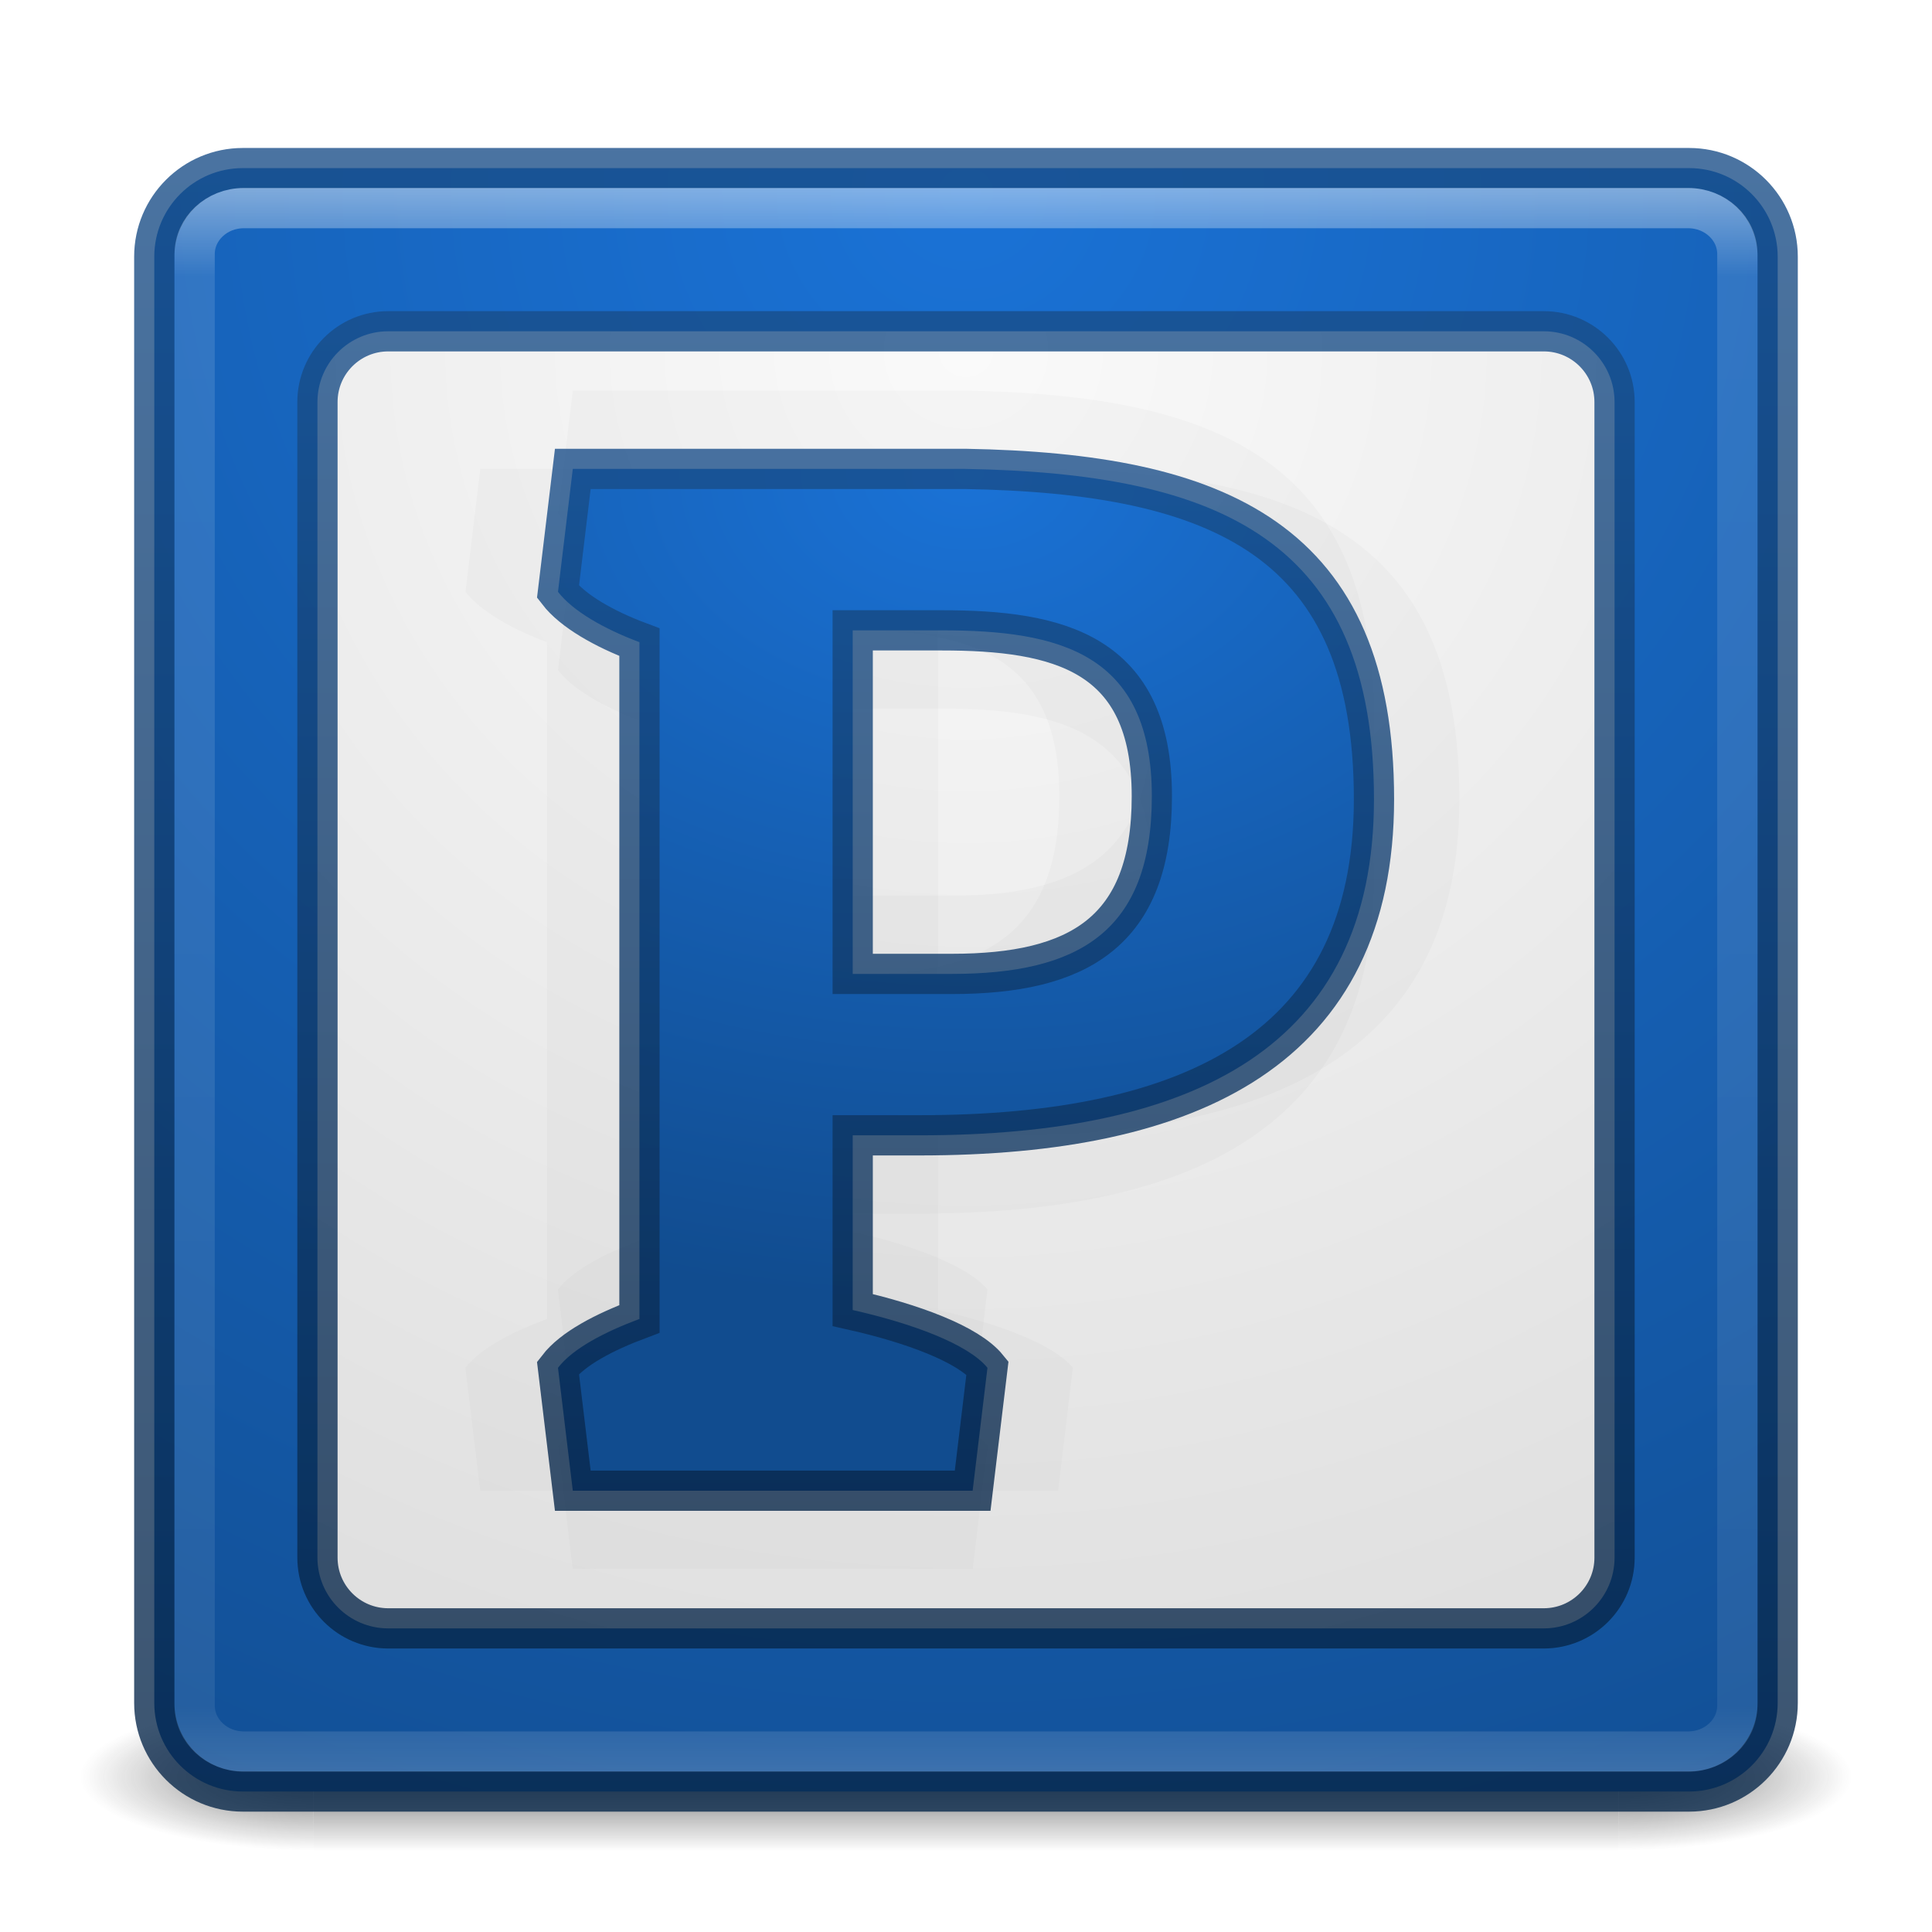
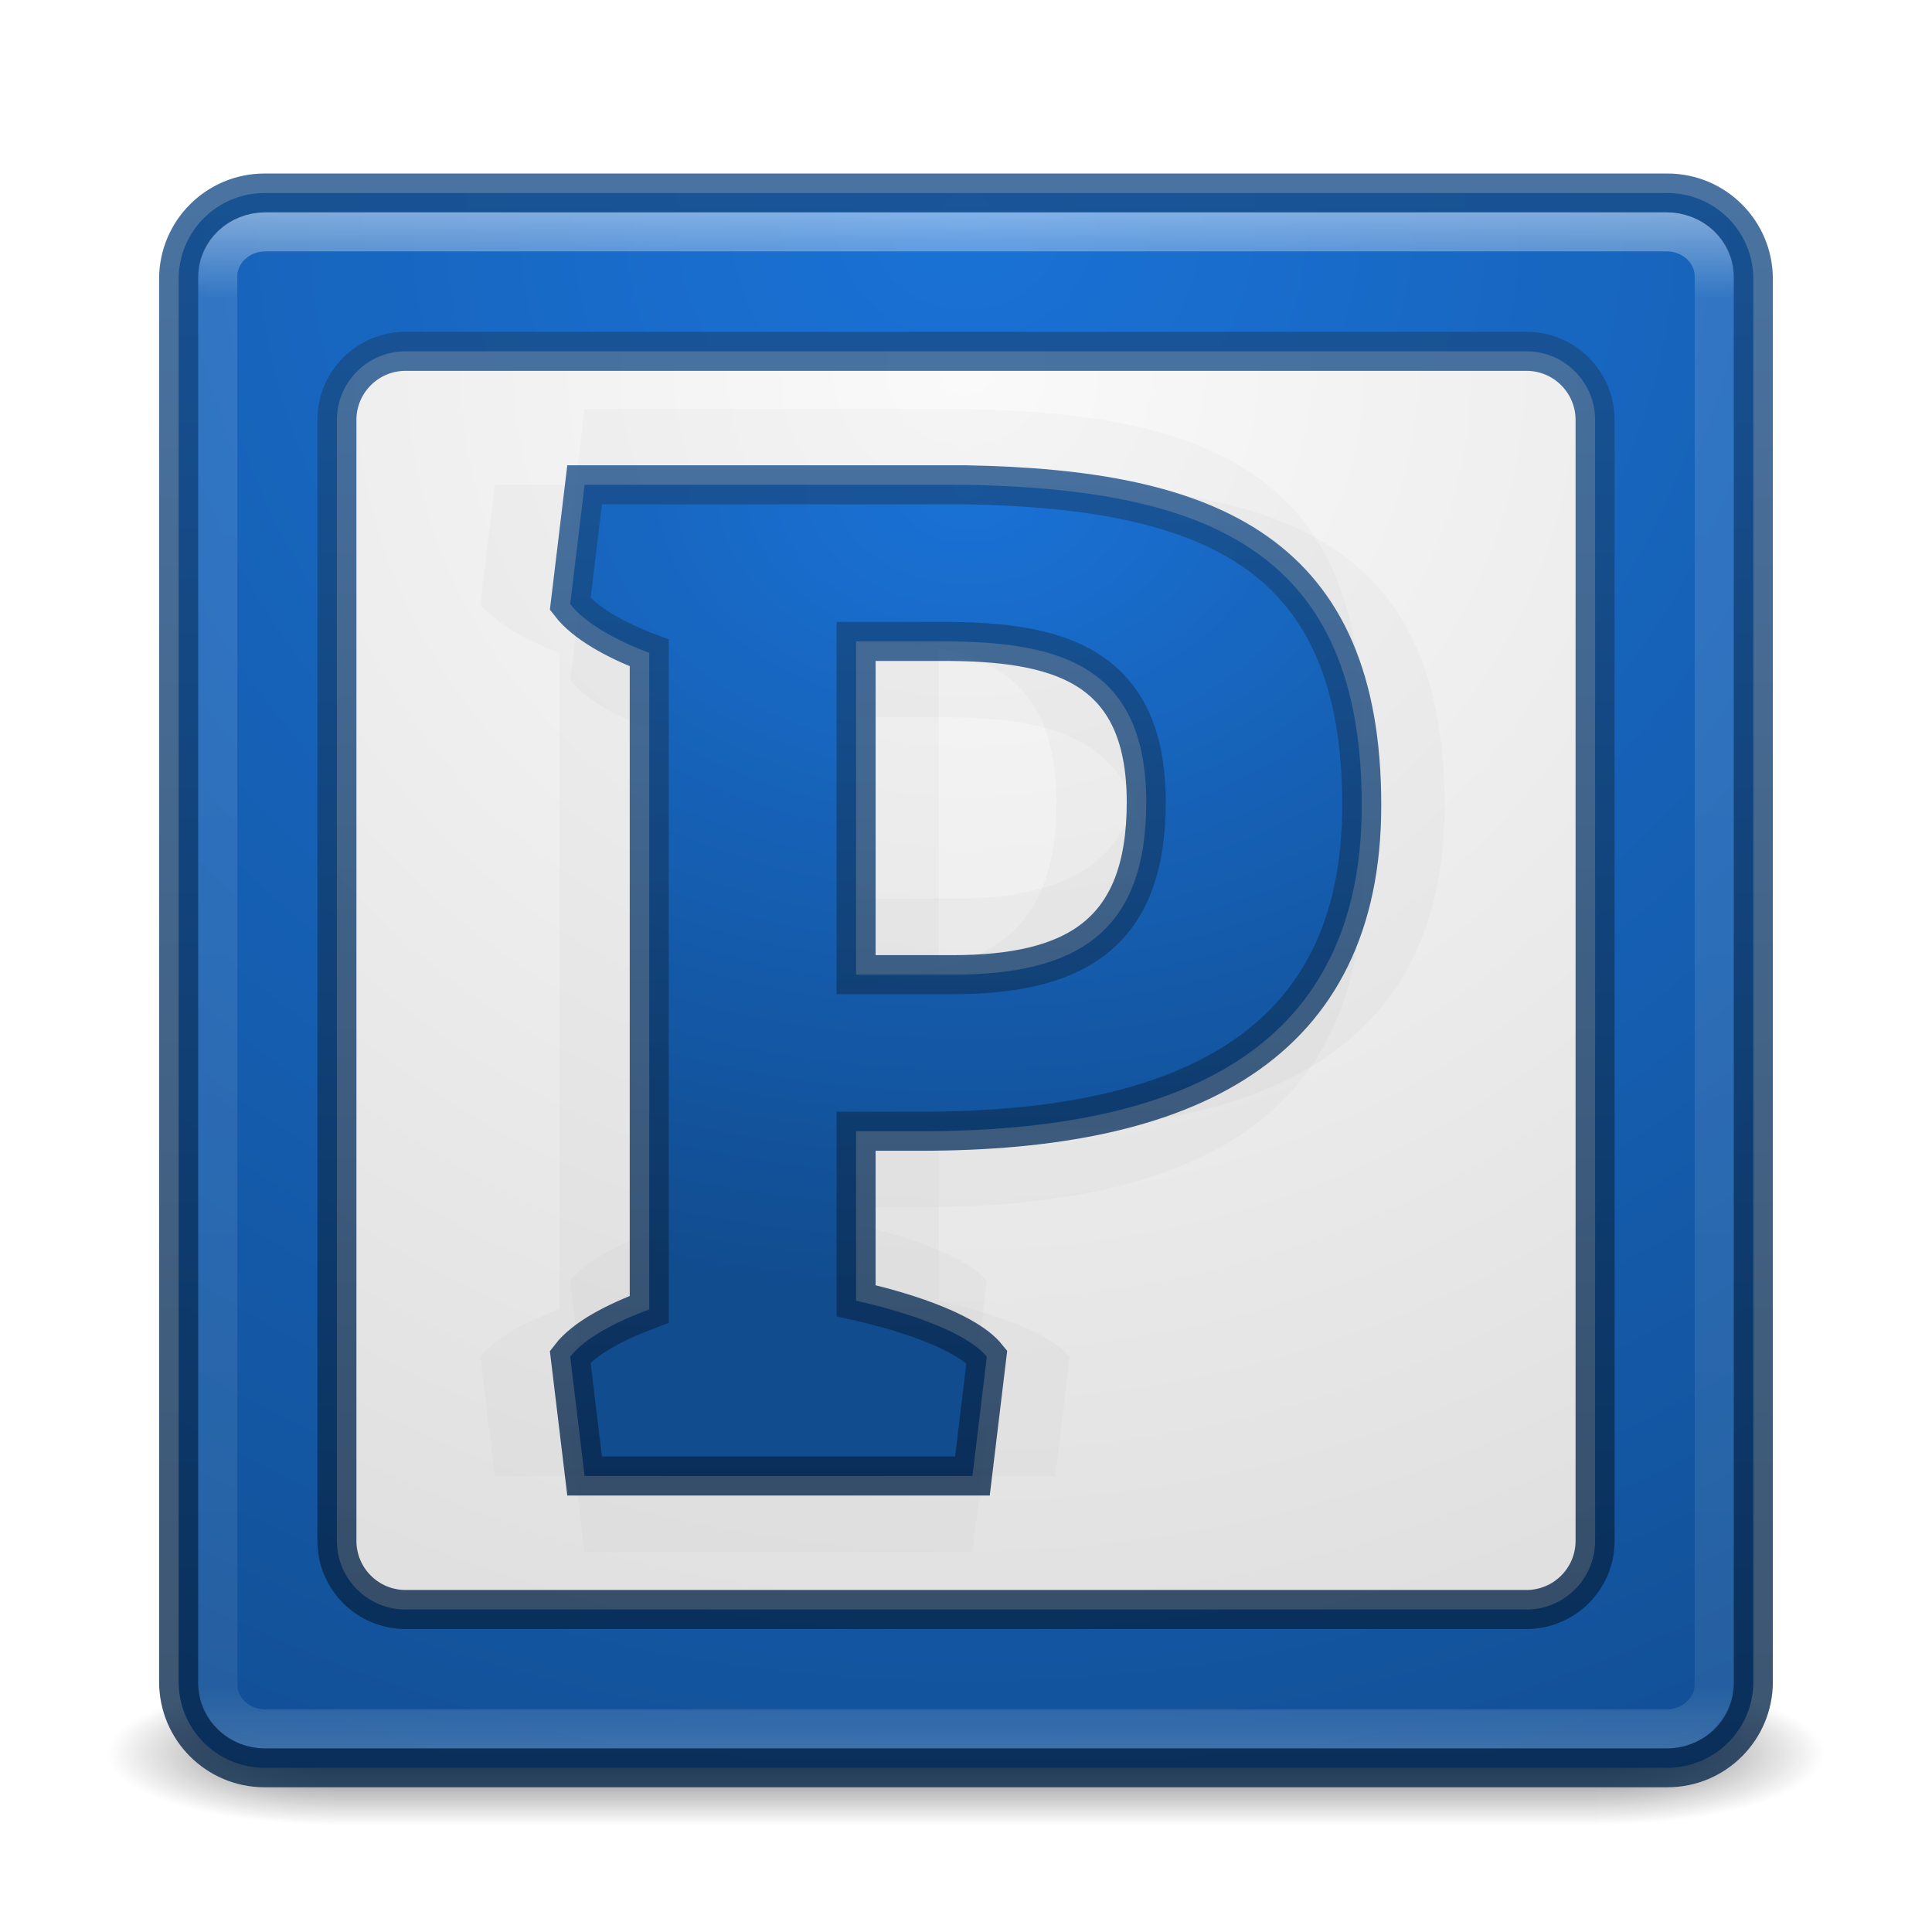
<svg xmlns="http://www.w3.org/2000/svg" xmlns:xlink="http://www.w3.org/1999/xlink" version="1.1" width="48" height="48" id="svg4053">
  <defs id="defs4055">
    <linearGradient id="linearGradient3851">
      <stop offset="0" style="stop-color:#399fdc;stop-opacity:1;" id="stop3853" />
      <stop offset="1" style="stop-color:#0f5a9d;stop-opacity:1;" id="stop3855" />
    </linearGradient>
    <linearGradient id="linearGradient3845">
      <stop offset="0" style="stop-color:#fafafa;stop-opacity:1;" id="stop3847" />
      <stop offset="1" style="stop-color:#dcdcdc;stop-opacity:1;" id="stop3849" />
    </linearGradient>
    <linearGradient x1="25.288" y1="10.841" x2="25.288" y2="44.585" id="linearGradient3047-2" xlink:href="#linearGradient3940-2-8-4" gradientUnits="userSpaceOnUse" gradientTransform="matrix(1.310992,0,0,1.359547,1.580079,-1.352131)" />
    <linearGradient id="linearGradient3940-2-8-4">
      <stop id="stop3942-1-0-9" style="stop-color:#f7f7f7;stop-opacity:1" offset="0" />
      <stop id="stop3944-7-3-0" style="stop-color:#fef2cc;stop-opacity:1" offset="1" />
    </linearGradient>
    <linearGradient x1="27.096" y1="10.881" x2="27.096" y2="39.151" id="linearGradient3050-8" xlink:href="#linearGradient3895-9-0-3-5-2" gradientUnits="userSpaceOnUse" gradientTransform="matrix(1.410256,0,0,1.410256,0.3911341,-3.25641)" />
    <linearGradient id="linearGradient3895-9-0-3-5-2">
      <stop id="stop3897-0-5-7-89-6" style="stop-color:#dc5639;stop-opacity:1" offset="0" />
      <stop id="stop3899-8-7-06-3-8" style="stop-color:#9d0f0f;stop-opacity:1" offset="1" />
    </linearGradient>
    <radialGradient cx="7.496" cy="8.45" r="20" fx="7.496" fy="8.45" id="radialGradient3059" xlink:href="#linearGradient4067-0-2-0-7" gradientUnits="userSpaceOnUse" gradientTransform="matrix(8.4397352e-7,0.9574701,-2.305177,1.8919631e-6,51.47834,-66.3403)" />
    <linearGradient id="linearGradient4067-0-2-0-7">
      <stop id="stop4069-2-9-3-6" style="stop-color:#ffe452;stop-opacity:1" offset="0" />
      <stop id="stop4071-8-9-5-0" style="stop-color:#ffeb41;stop-opacity:0" offset="1" />
    </linearGradient>
    <linearGradient x1="16.626" y1="15.298" x2="20.055" y2="24.628" id="linearGradient3062" xlink:href="#linearGradient8265-821-176-38-919-66-249-7-7-0-4" gradientUnits="userSpaceOnUse" gradientTransform="matrix(1.172342,0,0,1.843414,3.808988,-5.529971)" />
    <linearGradient id="linearGradient8265-821-176-38-919-66-249-7-7-0-4">
      <stop id="stop2687-1-9-7-8" style="stop-color:#ff9116;stop-opacity:1" offset="0" />
      <stop id="stop2689-5-4-3-5" style="stop-color:#ffdf80;stop-opacity:0.375" offset="1" />
    </linearGradient>
    <linearGradient x1="24" y1="5" x2="24" y2="43" id="linearGradient3065" xlink:href="#linearGradient3924-2" gradientUnits="userSpaceOnUse" gradientTransform="matrix(1.432432,0,0,1.436283,-2.378375,-2.470783)" />
    <linearGradient id="linearGradient3924-2">
      <stop id="stop3926-9" style="stop-color:#ffffff;stop-opacity:1" offset="0" />
      <stop id="stop3928-9" style="stop-color:#ffffff;stop-opacity:0.235" offset="0.063" />
      <stop id="stop3930-3" style="stop-color:#ffffff;stop-opacity:0.157" offset="0.951" />
      <stop id="stop3932-8" style="stop-color:#ffffff;stop-opacity:0.392" offset="1" />
    </linearGradient>
    <radialGradient cx="7.496" cy="8.45" r="20" fx="7.496" fy="8.45" id="radialGradient3068" xlink:href="#linearGradient4644-104-3-3-6-2-3-4" gradientUnits="userSpaceOnUse" gradientTransform="matrix(2.739912e-8,3.295755,-3.486516,-6.0720387e-8,61.4604,-19.3824)" />
    <linearGradient id="linearGradient4644-104-3-3-6-2-3-4">
      <stop id="stop5237-6-5-1-7-5-2" style="stop-color:#1a72d6;stop-opacity:1;" offset="0" />
      <stop id="stop5239-4-6-4-8-4-8" style="stop-color:#114c8f;stop-opacity:1;" offset="1" />
    </linearGradient>
    <linearGradient x1="13.991" y1="3.963" x2="13.991" y2="43.294" id="linearGradient3070" xlink:href="#linearGradient3895-9-0-3-7-3" gradientUnits="userSpaceOnUse" gradientTransform="matrix(1.410256,0,0,1.410256,-1.846167,-1.84615)" />
    <linearGradient id="linearGradient3895-9-0-3-7-3">
      <stop id="stop3897-0-5-7-8-3" style="stop-color:#184d88;stop-opacity:0.784;" offset="0" />
      <stop id="stop3899-8-7-06-9-2" style="stop-color:#072649;stop-opacity:0.784;" offset="1" />
    </linearGradient>
    <radialGradient cx="4.993" cy="43.5" r="2.5" fx="4.993" fy="43.5" id="radialGradient4067" xlink:href="#linearGradient3688-166-749-4" gradientUnits="userSpaceOnUse" gradientTransform="matrix(2.003784,0,0,1.4,27.98813,-17.4)" />
    <linearGradient id="linearGradient3688-166-749-4">
      <stop id="stop2883-4" style="stop-color:#181818;stop-opacity:1" offset="0" />
      <stop id="stop2885-9" style="stop-color:#181818;stop-opacity:0" offset="1" />
    </linearGradient>
    <radialGradient cx="4.993" cy="43.5" r="2.5" fx="4.993" fy="43.5" id="radialGradient4069" xlink:href="#linearGradient3688-464-309-9" gradientUnits="userSpaceOnUse" gradientTransform="matrix(2.003784,0,0,1.4,-20.01187,-104.4)" />
    <linearGradient id="linearGradient3688-464-309-9">
      <stop id="stop2889-7" style="stop-color:#181818;stop-opacity:1" offset="0" />
      <stop id="stop2891-6" style="stop-color:#181818;stop-opacity:0" offset="1" />
    </linearGradient>
    <linearGradient id="linearGradient3702-501-757-8">
      <stop id="stop2895-8" style="stop-color:#181818;stop-opacity:0" offset="0" />
      <stop id="stop2897-7" style="stop-color:#181818;stop-opacity:1" offset="0.5" />
      <stop id="stop2899-4" style="stop-color:#181818;stop-opacity:0" offset="1" />
    </linearGradient>
    <linearGradient x1="25.058" y1="47.028" x2="25.058" y2="39.999" id="linearGradient4047" xlink:href="#linearGradient3702-501-757-8" gradientUnits="userSpaceOnUse" />
    <linearGradient x1="27.096" y1="10.881" x2="27.096" y2="39.151" id="linearGradient4049" xlink:href="#linearGradient3895-9-0-3-5-2" gradientUnits="userSpaceOnUse" gradientTransform="matrix(1.410256,0,0,1.410256,0.3911341,-3.25641)" />
    <linearGradient x1="27.096" y1="10.881" x2="27.096" y2="39.151" id="linearGradient4051" xlink:href="#linearGradient3895-9-0-3-5-2" gradientUnits="userSpaceOnUse" gradientTransform="matrix(1.410256,0,0,1.410256,0.3911341,-3.25641)" />
    <linearGradient xlink:href="#linearGradient3924-2" id="linearGradient3061" gradientUnits="userSpaceOnUse" gradientTransform="matrix(1.432432,0,0,1.436283,-2.378375,-2.470783)" x1="24" y1="5" x2="24" y2="43" />
    <radialGradient xlink:href="#linearGradient4644-104-3-3-6-2-3-4" id="radialGradient3064" gradientUnits="userSpaceOnUse" gradientTransform="matrix(2.739912e-8,3.295755,-3.486516,-6.0720387e-8,61.4604,-19.3824)" cx="7.496" cy="8.45" fx="7.496" fy="8.45" r="20" />
    <linearGradient xlink:href="#linearGradient3895-9-0-3-7-3" id="linearGradient3066" gradientUnits="userSpaceOnUse" gradientTransform="matrix(1.410256,0,0,1.410256,-1.846167,-1.84615)" x1="13.991" y1="3.963" x2="13.991" y2="43.294" />
    <radialGradient xlink:href="#linearGradient3688-166-749-4" id="radialGradient3920" gradientUnits="userSpaceOnUse" gradientTransform="matrix(2.003784,0,0,1.4,27.98813,-17.4)" cx="4.993" cy="43.5" fx="4.993" fy="43.5" r="2.5" />
    <radialGradient xlink:href="#linearGradient3688-464-309-9" id="radialGradient3922" gradientUnits="userSpaceOnUse" gradientTransform="matrix(2.003784,0,0,1.4,-20.01187,-104.4)" cx="4.993" cy="43.5" fx="4.993" fy="43.5" r="2.5" />
    <linearGradient xlink:href="#linearGradient3702-501-757-8" id="linearGradient3924" gradientUnits="userSpaceOnUse" x1="25.058" y1="47.028" x2="25.058" y2="39.999" />
    <radialGradient xlink:href="#linearGradient4644-104-3-3-6-2-3-4" id="radialGradient3926" gradientUnits="userSpaceOnUse" gradientTransform="matrix(2.739912e-8,3.295755,-3.486516,-6.0720387e-8,61.4604,-19.3824)" cx="7.496" cy="8.45" fx="7.496" fy="8.45" r="20" />
    <linearGradient xlink:href="#linearGradient3895-9-0-3-7-3" id="linearGradient3928" gradientUnits="userSpaceOnUse" gradientTransform="matrix(1.410256,0,0,1.410256,-1.846167,-1.84615)" x1="13.991" y1="3.963" x2="13.991" y2="43.294" />
    <linearGradient xlink:href="#linearGradient3924-2" id="linearGradient3930" gradientUnits="userSpaceOnUse" gradientTransform="matrix(1.432432,0,0,1.436283,-2.378375,-2.470783)" x1="24" y1="5" x2="24" y2="43" />
    <linearGradient xlink:href="#linearGradient3924-2" id="linearGradient3939" gradientUnits="userSpaceOnUse" gradientTransform="matrix(1.050448,0,0,1.053273,-1.210802,-1.411823)" x1="24" y1="5" x2="24" y2="43" />
    <radialGradient xlink:href="#linearGradient4644-104-3-3-6-2-3-4" id="radialGradient3942" gradientUnits="userSpaceOnUse" gradientTransform="matrix(2.0092652e-8,2.416883,-2.556774,-4.4528204e-8,45.60421,-13.81365)" cx="7.496" cy="8.45" fx="7.496" fy="8.45" r="20" />
    <linearGradient xlink:href="#linearGradient3895-9-0-3-7-3" id="linearGradient3944" gradientUnits="userSpaceOnUse" gradientTransform="matrix(1.034186,0,0,1.034186,-0.8205176,-0.9537599)" x1="13.991" y1="3.963" x2="13.991" y2="43.294" />
    <linearGradient xlink:href="#linearGradient3924-2" id="linearGradient3058" gradientUnits="userSpaceOnUse" gradientTransform="matrix(1.050448,0,0,1.053273,-1.210802,-1.411823)" x1="24" y1="5" x2="24" y2="43" />
    <radialGradient xlink:href="#linearGradient4644-104-3-3-6-2-3-4" id="radialGradient3061" gradientUnits="userSpaceOnUse" gradientTransform="matrix(2.0092652e-8,2.416883,-2.556774,-4.4528204e-8,45.60421,-13.81365)" cx="7.496" cy="8.45" fx="7.496" fy="8.45" r="20" />
    <linearGradient xlink:href="#linearGradient3895-9-0-3-7-3" id="linearGradient3063" gradientUnits="userSpaceOnUse" gradientTransform="matrix(1.034186,0,0,1.034186,-0.8205176,-0.9537599)" x1="13.991" y1="3.963" x2="13.991" y2="43.294" />
    <radialGradient xlink:href="#linearGradient3845" id="radialGradient3073" gradientUnits="userSpaceOnUse" gradientTransform="matrix(1.6053777e-8,1.931059,-2.04283,-3.5577476e-8,41.26149,-6.239428)" cx="7.496" cy="8.45" fx="7.496" fy="8.45" r="20" />
    <linearGradient xlink:href="#linearGradient3851" id="linearGradient3075" gradientUnits="userSpaceOnUse" gradientTransform="matrix(0.8263018,0,0,0.8263018,4.16871,4.035465)" x1="13.991" y1="3.963" x2="13.991" y2="43.294" />
    <radialGradient xlink:href="#linearGradient3845" id="radialGradient3062" gradientUnits="userSpaceOnUse" gradientTransform="matrix(1.6053777e-8,1.931059,-2.04283,-3.5577476e-8,41.26149,-6.589467)" cx="7.496" cy="8.45" fx="7.496" fy="8.45" r="20" />
    <linearGradient xlink:href="#linearGradient3851" id="linearGradient3064" gradientUnits="userSpaceOnUse" gradientTransform="matrix(0.8263018,0,0,0.8263018,4.16871,3.685427)" x1="13.991" y1="3.963" x2="13.991" y2="43.294" />
    <linearGradient xlink:href="#linearGradient3924-2" id="linearGradient3067" gradientUnits="userSpaceOnUse" gradientTransform="matrix(1.050448,0,0,1.053273,-1.199083,-1.761861)" x1="24" y1="5" x2="24" y2="43" />
    <radialGradient xlink:href="#linearGradient4644-104-3-3-6-2-3-4" id="radialGradient3070" gradientUnits="userSpaceOnUse" gradientTransform="matrix(2.0092652e-8,2.416883,-2.556774,-4.4528204e-8,45.60422,-14.16369)" cx="7.496" cy="8.45" fx="7.496" fy="8.45" r="20" />
    <linearGradient xlink:href="#linearGradient3895-9-0-3-7-3" id="linearGradient3072" gradientUnits="userSpaceOnUse" gradientTransform="matrix(1.034186,0,0,1.034186,-0.8205166,-1.303798)" x1="13.991" y1="3.963" x2="13.991" y2="43.294" />
    <radialGradient cx="4.993" cy="43.5" r="2.5" fx="4.993" fy="43.5" id="radialGradient3013" xlink:href="#linearGradient3688-166-749" gradientUnits="userSpaceOnUse" gradientTransform="matrix(2.003784,0,0,1.4,27.98813,-17.4)" />
    <linearGradient id="linearGradient3688-166-749">
      <stop id="stop2883" style="stop-color:#181818;stop-opacity:1" offset="0" />
      <stop id="stop2885" style="stop-color:#181818;stop-opacity:0" offset="1" />
    </linearGradient>
    <radialGradient cx="4.993" cy="43.5" r="2.5" fx="4.993" fy="43.5" id="radialGradient3015" xlink:href="#linearGradient3688-464-309" gradientUnits="userSpaceOnUse" gradientTransform="matrix(2.003784,0,0,1.4,-20.01187,-104.4)" />
    <linearGradient id="linearGradient3688-464-309">
      <stop id="stop2889" style="stop-color:#181818;stop-opacity:1" offset="0" />
      <stop id="stop2891" style="stop-color:#181818;stop-opacity:0" offset="1" />
    </linearGradient>
    <linearGradient x1="25.058" y1="47.028" x2="25.058" y2="39.999" id="linearGradient6647" xlink:href="#linearGradient3702-501-757" gradientUnits="userSpaceOnUse" />
    <linearGradient id="linearGradient3702-501-757">
      <stop id="stop2895" style="stop-color:#181818;stop-opacity:0" offset="0" />
      <stop id="stop2897" style="stop-color:#181818;stop-opacity:1" offset="0.5" />
      <stop id="stop2899" style="stop-color:#181818;stop-opacity:0" offset="1" />
    </linearGradient>
    <radialGradient cx="6.73" cy="9.957" r="12.672" fx="6.2" fy="9.957" id="radialGradient5521-1" xlink:href="#linearGradient2867-449-88-871-390-598-476-591-434-148-57-177-8-3-3-6-4-8-8-8" gradientUnits="userSpaceOnUse" gradientTransform="matrix(0,9.497552,-11.65996,0,140.9306,-79.16098)" />
    <linearGradient id="linearGradient2867-449-88-871-390-598-476-591-434-148-57-177-8-3-3-6-4-8-8-8">
      <stop id="stop3750-1-0-7-6-6-1-3-9" style="stop-color:#ffcd7d;stop-opacity:1" offset="0" />
      <stop id="stop3752-3-7-4-0-32-8-923-0" style="stop-color:#fc8f36;stop-opacity:1" offset="0.262" />
      <stop id="stop3754-1-8-5-2-7-6-7-1" style="stop-color:#e23a0e;stop-opacity:1" offset="0.705" />
      <stop id="stop3756-1-6-2-6-6-1-96-6" style="stop-color:#ac441f;stop-opacity:1" offset="1" />
    </linearGradient>
    <linearGradient x1="24" y1="5" x2="24" y2="43" id="linearGradient3058-1" xlink:href="#linearGradient3924-1" gradientUnits="userSpaceOnUse" gradientTransform="translate(4e-6,1.000006)" />
    <linearGradient id="linearGradient3924-1">
      <stop id="stop3926-3" style="stop-color:#ffffff;stop-opacity:1" offset="0" />
      <stop id="stop3928-91" style="stop-color:#ffffff;stop-opacity:0.235" offset="0.063" />
      <stop id="stop3930-6" style="stop-color:#ffffff;stop-opacity:0.157" offset="0.951" />
      <stop id="stop3932-6" style="stop-color:#ffffff;stop-opacity:0.392" offset="1" />
    </linearGradient>
    <linearGradient x1="167.983" y1="8.508" x2="167.983" y2="54.78" id="linearGradient5414" xlink:href="#linearGradient5803" gradientUnits="userSpaceOnUse" gradientTransform="matrix(0.710907,0,0,0.710907,-91.33499,2.139763)" />
    <linearGradient id="linearGradient5803">
      <stop id="stop5805" style="stop-color:#fff5ef;stop-opacity:1" offset="0" />
      <stop id="stop5807" style="stop-color:#fef8dd;stop-opacity:1" offset="1" />
    </linearGradient>
    <linearGradient y2="54.78" x2="167.983" y1="8.508" x1="167.983" gradientTransform="matrix(0.710907,0,0,0.710907,-91.33499,2.139763)" gradientUnits="userSpaceOnUse" id="linearGradient3074" xlink:href="#linearGradient5803" />
    <radialGradient xlink:href="#linearGradient3845" id="radialGradient3153" gradientUnits="userSpaceOnUse" gradientTransform="matrix(1.6053777e-8,1.931059,-2.04283,-3.5577476e-8,41.26149,-6.589467)" cx="7.496" cy="8.45" fx="7.496" fy="8.45" r="20" />
    <linearGradient xlink:href="#linearGradient3851" id="linearGradient3155" gradientUnits="userSpaceOnUse" gradientTransform="matrix(0.8263018,0,0,0.8263018,4.16871,3.685427)" x1="13.991" y1="3.963" x2="13.991" y2="43.294" />
    <linearGradient xlink:href="#linearGradient3924-2" id="linearGradient3158" gradientUnits="userSpaceOnUse" gradientTransform="matrix(1.050448,0,0,1.053273,-1.199083,-1.761861)" x1="24" y1="5" x2="24" y2="43" />
    <radialGradient xlink:href="#linearGradient4644-104-3-3-6-2-3-4" id="radialGradient3161" gradientUnits="userSpaceOnUse" gradientTransform="matrix(2.0092652e-8,2.416883,-2.556774,-4.4528204e-8,45.60422,-14.16369)" cx="7.496" cy="8.45" fx="7.496" fy="8.45" r="20" />
    <linearGradient xlink:href="#linearGradient3895-9-0-3-7-3" id="linearGradient3163" gradientUnits="userSpaceOnUse" gradientTransform="matrix(1.034186,0,0,1.034186,-0.8205166,-1.303798)" x1="13.991" y1="3.963" x2="13.991" y2="43.294" />
    <radialGradient xlink:href="#linearGradient3688-166-749-4" id="radialGradient3947" gradientUnits="userSpaceOnUse" gradientTransform="matrix(2.003784,0,0,1.4,27.98813,-17.4)" cx="4.993" cy="43.5" fx="4.993" fy="43.5" r="2.5" />
    <radialGradient xlink:href="#linearGradient3688-464-309-9" id="radialGradient3949" gradientUnits="userSpaceOnUse" gradientTransform="matrix(2.003784,0,0,1.4,-20.01187,-104.4)" cx="4.993" cy="43.5" fx="4.993" fy="43.5" r="2.5" />
    <linearGradient xlink:href="#linearGradient3702-501-757-8" id="linearGradient3951" gradientUnits="userSpaceOnUse" x1="25.058" y1="47.028" x2="25.058" y2="39.999" />
    <radialGradient xlink:href="#linearGradient4644-104-3-3-6-2-3-4" id="radialGradient3953" gradientUnits="userSpaceOnUse" gradientTransform="matrix(2.0092652e-8,2.416883,-2.556774,-4.4528204e-8,45.60422,-14.16369)" cx="7.496" cy="8.45" fx="7.496" fy="8.45" r="20" />
    <linearGradient xlink:href="#linearGradient3895-9-0-3-7-3" id="linearGradient3955" gradientUnits="userSpaceOnUse" gradientTransform="matrix(1.034186,0,0,1.034186,-0.8205166,-1.303798)" x1="13.991" y1="3.963" x2="13.991" y2="43.294" />
    <linearGradient xlink:href="#linearGradient3924-2" id="linearGradient3957" gradientUnits="userSpaceOnUse" gradientTransform="matrix(1.050448,0,0,1.053273,-1.199083,-1.761861)" x1="24" y1="5" x2="24" y2="43" />
    <radialGradient xlink:href="#linearGradient3845" id="radialGradient3959" gradientUnits="userSpaceOnUse" gradientTransform="matrix(1.6053777e-8,1.931059,-2.04283,-3.5577476e-8,41.26149,-6.589467)" cx="7.496" cy="8.45" fx="7.496" fy="8.45" r="20" />
    <linearGradient xlink:href="#linearGradient3851" id="linearGradient3961" gradientUnits="userSpaceOnUse" gradientTransform="matrix(0.8263018,0,0,0.8263018,4.16871,3.685427)" x1="13.991" y1="3.963" x2="13.991" y2="43.294" />
    <radialGradient xlink:href="#linearGradient3845" id="radialGradient3109" gradientUnits="userSpaceOnUse" gradientTransform="matrix(1.6053777e-8,1.931059,-2.04283,-3.5577476e-8,41.26149,-5.739429)" cx="7.496" cy="8.45" fx="7.496" fy="8.45" r="20" />
    <linearGradient xlink:href="#linearGradient3895-9-0-3-7-3" id="linearGradient3111" gradientUnits="userSpaceOnUse" gradientTransform="matrix(0.8263018,0,0,0.8263018,4.16871,4.535465)" x1="13.991" y1="3.963" x2="13.991" y2="43.294" />
    <linearGradient xlink:href="#linearGradient3924-2" id="linearGradient3114" gradientUnits="userSpaceOnUse" gradientTransform="matrix(1.050448,0,0,1.053273,-1.199083,-0.9118236)" x1="24" y1="5" x2="24" y2="43" />
    <radialGradient xlink:href="#linearGradient4644-104-3-3-6-2-3-4" id="radialGradient3117" gradientUnits="userSpaceOnUse" gradientTransform="matrix(2.0092652e-8,2.416883,-2.556774,-4.4528204e-8,45.60422,-13.31365)" cx="7.496" cy="8.45" fx="7.496" fy="8.45" r="20" />
    <linearGradient xlink:href="#linearGradient3895-9-0-3-7-3" id="linearGradient3119" gradientUnits="userSpaceOnUse" gradientTransform="matrix(1.034186,0,0,1.034186,-0.8205166,-0.45376)" x1="13.991" y1="3.963" x2="13.991" y2="43.294" />
    <radialGradient xlink:href="#linearGradient3895-9-0-3-7-3" id="radialGradient3893" cx="23.54" cy="25.488" fx="23.54" fy="25.488" r="9.194" gradientTransform="matrix(-1.432608,-1.5433189e-8,0,-1.703089,57.24519,56.00402)" gradientUnits="userSpaceOnUse" />
    <radialGradient xlink:href="#linearGradient4644-104-3-3-6-2-3-4" id="radialGradient3901" cx="25.856" cy="15.068" fx="25.856" fy="15.068" r="9.694" gradientTransform="matrix(-1.925122,-5.1489489e-8,7.0600401e-8,-2.639653,75.27874,52.47385)" gradientUnits="userSpaceOnUse" />
    <radialGradient xlink:href="#linearGradient3688-166-749-4" id="radialGradient3929" gradientUnits="userSpaceOnUse" gradientTransform="matrix(2.003784,0,0,1.4,27.98813,-17.4)" cx="4.993" cy="43.5" fx="4.993" fy="43.5" r="2.5" />
    <radialGradient xlink:href="#linearGradient3688-464-309-9" id="radialGradient3931" gradientUnits="userSpaceOnUse" gradientTransform="matrix(2.003784,0,0,1.4,-20.01187,-104.4)" cx="4.993" cy="43.5" fx="4.993" fy="43.5" r="2.5" />
    <linearGradient xlink:href="#linearGradient3702-501-757-8" id="linearGradient3933" gradientUnits="userSpaceOnUse" x1="25.058" y1="47.028" x2="25.058" y2="39.999" />
    <radialGradient xlink:href="#linearGradient4644-104-3-3-6-2-3-4" id="radialGradient3935" gradientUnits="userSpaceOnUse" gradientTransform="matrix(2.0092652e-8,2.416883,-2.556774,-4.4528204e-8,45.60422,-13.31365)" cx="7.496" cy="8.45" fx="7.496" fy="8.45" r="20" />
    <linearGradient xlink:href="#linearGradient3895-9-0-3-7-3" id="linearGradient3937" gradientUnits="userSpaceOnUse" gradientTransform="matrix(1.034186,0,0,1.034186,-0.8205166,-0.45376)" x1="13.991" y1="3.963" x2="13.991" y2="43.294" />
    <linearGradient xlink:href="#linearGradient3924-2" id="linearGradient3940" gradientUnits="userSpaceOnUse" gradientTransform="matrix(1.050448,0,0,1.053273,-1.199083,-0.9118236)" x1="24" y1="5" x2="24" y2="43" />
    <radialGradient xlink:href="#linearGradient3845" id="radialGradient3943" gradientUnits="userSpaceOnUse" gradientTransform="matrix(1.6053777e-8,1.931059,-2.04283,-3.5577476e-8,41.26149,-5.739429)" cx="7.496" cy="8.45" fx="7.496" fy="8.45" r="20" />
    <linearGradient xlink:href="#linearGradient3895-9-0-3-7-3" id="linearGradient3945" gradientUnits="userSpaceOnUse" gradientTransform="matrix(0.8263018,0,0,0.8263018,4.16871,4.535465)" x1="13.991" y1="3.963" x2="13.991" y2="43.294" />
    <radialGradient xlink:href="#linearGradient4644-104-3-3-6-2-3-4" id="radialGradient3948" gradientUnits="userSpaceOnUse" gradientTransform="matrix(-1.925122,-5.1489489e-8,7.0600401e-8,-2.639653,75.27874,52.47385)" cx="25.856" cy="15.068" fx="25.856" fy="15.068" r="9.694" />
    <radialGradient xlink:href="#linearGradient3895-9-0-3-7-3" id="radialGradient3950" gradientUnits="userSpaceOnUse" gradientTransform="matrix(-1.432608,-1.5433189e-8,0,-1.703089,57.24519,56.00402)" cx="23.54" cy="25.488" fx="23.54" fy="25.488" r="9.194" />
    <radialGradient xlink:href="#linearGradient4644-104-3-3-6-2-3-4" id="radialGradient3954" gradientUnits="userSpaceOnUse" gradientTransform="matrix(-1.925122,-5.1489489e-8,7.0600401e-8,-2.639653,75.27874,52.47385)" cx="25.856" cy="15.068" fx="25.856" fy="15.068" r="9.694" />
    <radialGradient xlink:href="#linearGradient3895-9-0-3-7-3" id="radialGradient3956" gradientUnits="userSpaceOnUse" gradientTransform="matrix(-1.432608,-1.5433189e-8,0,-1.703089,57.24519,56.00402)" cx="23.54" cy="25.488" fx="23.54" fy="25.488" r="9.194" />
    <radialGradient xlink:href="#linearGradient3845" id="radialGradient3144" gradientUnits="userSpaceOnUse" gradientTransform="matrix(1.6053777e-8,1.931059,-2.04283,-3.5577476e-8,41.26149,-5.739429)" cx="7.496" cy="8.45" fx="7.496" fy="8.45" r="20" />
    <linearGradient xlink:href="#linearGradient3895-9-0-3-7-3" id="linearGradient3146" gradientUnits="userSpaceOnUse" gradientTransform="matrix(0.8263018,0,0,0.8263018,4.16871,4.535465)" x1="13.991" y1="3.963" x2="13.991" y2="43.294" />
    <linearGradient xlink:href="#linearGradient3924-2" id="linearGradient3149" gradientUnits="userSpaceOnUse" gradientTransform="matrix(1.050448,0,0,1.053273,-1.199083,-0.9118236)" x1="24" y1="5" x2="24" y2="43" />
    <radialGradient xlink:href="#linearGradient4644-104-3-3-6-2-3-4" id="radialGradient3152" gradientUnits="userSpaceOnUse" gradientTransform="matrix(2.0092652e-8,2.416883,-2.556774,-4.4528204e-8,45.60422,-13.31365)" cx="7.496" cy="8.45" fx="7.496" fy="8.45" r="20" />
    <linearGradient xlink:href="#linearGradient3895-9-0-3-7-3" id="linearGradient3154" gradientUnits="userSpaceOnUse" gradientTransform="matrix(1.034186,0,0,1.034186,-0.8205166,-0.45376)" x1="13.991" y1="3.963" x2="13.991" y2="43.294" />
    <radialGradient xlink:href="#linearGradient4644-104-3-3-6-2-3-4" id="radialGradient3160" gradientUnits="userSpaceOnUse" gradientTransform="matrix(-1.925122,-5.1489489e-8,7.0600401e-8,-2.639653,75.27874,52.47385)" cx="25.856" cy="15.068" fx="25.856" fy="15.068" r="9.694" />
    <radialGradient xlink:href="#linearGradient3895-9-0-3-7-3" id="radialGradient3162" gradientUnits="userSpaceOnUse" gradientTransform="matrix(-1.432608,-1.5433189e-8,0,-1.703089,57.24519,56.00402)" cx="23.54" cy="25.488" fx="23.54" fy="25.488" r="9.194" />
    <radialGradient xlink:href="#linearGradient4644-104-3-3-6-2-3-4" id="radialGradient3951" cx="23.97" cy="15.811" fx="23.97" fy="15.811" r="10.136" gradientTransform="matrix(-2.836607,-5.1963371e-8,3.7183259e-8,-2.029782,92.05815,43.88998)" gradientUnits="userSpaceOnUse" />
    <linearGradient xlink:href="#linearGradient3895-9-0-3-7-3" id="linearGradient3959" x1="27.476" y1="11.992" x2="27.476" y2="37.45" gradientUnits="userSpaceOnUse" />
    <radialGradient xlink:href="#linearGradient4644-104-3-3-6-2-3-4" id="radialGradient3145" gradientUnits="userSpaceOnUse" gradientTransform="matrix(-2.836607,-5.1963371e-8,3.7183259e-8,-2.029782,92.05815,43.88998)" cx="23.97" cy="15.811" fx="23.97" fy="15.811" r="10.136" />
    <linearGradient xlink:href="#linearGradient3895-9-0-3-7-3" id="linearGradient3147" gradientUnits="userSpaceOnUse" x1="27.476" y1="11.992" x2="27.476" y2="37.45" />
    <radialGradient xlink:href="#linearGradient3845" id="radialGradient3163" gradientUnits="userSpaceOnUse" gradientTransform="matrix(1.6053777e-8,1.931059,-2.04283,-3.5577476e-8,41.26149,-5.739429)" cx="7.496" cy="8.45" fx="7.496" fy="8.45" r="20" />
    <linearGradient xlink:href="#linearGradient3895-9-0-3-7-3" id="linearGradient3165" gradientUnits="userSpaceOnUse" gradientTransform="matrix(0.8263018,0,0,0.8263018,4.16871,4.535465)" x1="13.991" y1="3.963" x2="13.991" y2="43.294" />
    <linearGradient xlink:href="#linearGradient3924-2" id="linearGradient3168" gradientUnits="userSpaceOnUse" gradientTransform="matrix(1.050448,0,0,1.053273,-1.199083,-0.9118236)" x1="24" y1="5" x2="24" y2="43" />
    <radialGradient xlink:href="#linearGradient4644-104-3-3-6-2-3-4" id="radialGradient3171" gradientUnits="userSpaceOnUse" gradientTransform="matrix(2.0092652e-8,2.416883,-2.556774,-4.4528204e-8,45.60422,-13.31365)" cx="7.496" cy="8.45" fx="7.496" fy="8.45" r="20" />
    <linearGradient xlink:href="#linearGradient3895-9-0-3-7-3" id="linearGradient3173" gradientUnits="userSpaceOnUse" gradientTransform="matrix(1.034186,0,0,1.034186,-0.8205166,-0.45376)" x1="13.991" y1="3.963" x2="13.991" y2="43.294" />
    <radialGradient xlink:href="#linearGradient4644-104-3-3-6-2-3-4" id="radialGradient3179" gradientUnits="userSpaceOnUse" gradientTransform="matrix(-2.836607,-5.1963371e-8,3.7183259e-8,-2.029782,92.05815,43.88998)" cx="23.97" cy="15.811" fx="23.97" fy="15.811" r="10.136" />
    <linearGradient xlink:href="#linearGradient3895-9-0-3-7-3" id="linearGradient3181" gradientUnits="userSpaceOnUse" x1="27.476" y1="11.992" x2="27.476" y2="37.45" />
    <radialGradient xlink:href="#linearGradient4644-104-3-3-6-2-3-4" id="radialGradient3183" gradientUnits="userSpaceOnUse" gradientTransform="matrix(-2.836607,-5.1963371e-8,3.7183259e-8,-2.029782,92.05815,43.88998)" cx="23.97" cy="15.811" fx="23.97" fy="15.811" r="10.136" />
    <linearGradient xlink:href="#linearGradient3895-9-0-3-7-3" id="linearGradient3185" gradientUnits="userSpaceOnUse" x1="27.476" y1="11.992" x2="27.476" y2="37.45" />
  </defs>
-   <g id="g3220" transform="translate(0,-0.0234375)">
+   <g id="g3220" transform="matrix(0.97,0,0,0.97,0.72,0.7220636)">
    <g transform="matrix(1.157895,0,0,0.5238086,-3.789473,21.381)" id="g3712-8" style="opacity:0.6">
      <rect width="5" height="7" x="38" y="40" id="rect2801-5" style="fill:url(#radialGradient3929);fill-opacity:1;stroke:none" />
      <rect width="5" height="7" x="-10" y="-47" transform="scale(-1,-1)" id="rect3696-3" style="fill:url(#radialGradient3931);fill-opacity:1;stroke:none" />
      <rect width="28" height="7" x="10" y="40" id="rect3700-5" style="fill:url(#linearGradient3933);fill-opacity:1;stroke:none" />
    </g>
    <rect width="40.333" height="40.333" rx="2.2" ry="2.2" x="3.833" y="4.2" id="rect5505-21-3" style="color:#000000;fill:url(#radialGradient3171);fill-opacity:1;fill-rule:nonzero;stroke:url(#linearGradient3173);stroke-width:1;stroke-linecap:round;stroke-linejoin:round;stroke-miterlimit:4;stroke-opacity:1;stroke-dasharray:none;stroke-dashoffset:0;marker:none;visibility:visible;display:inline;overflow:visible;enable-background:accumulate" />
    <rect width="38.328" height="38.346" rx="1.221" ry="1.142" x="4.836" y="5.194" id="rect6741-5" style="opacity:0.5;fill:none;stroke:url(#linearGradient3168);stroke-width:1;stroke-linecap:round;stroke-linejoin:round;stroke-miterlimit:4;stroke-opacity:1;stroke-dasharray:none;stroke-dashoffset:0" />
    <rect style="color:#000000;fill:url(#radialGradient3163);fill-opacity:1;fill-rule:nonzero;stroke:url(#linearGradient3165);stroke-width:1;stroke-linecap:round;stroke-linejoin:round;stroke-miterlimit:4;stroke-opacity:1;stroke-dasharray:none;stroke-dashoffset:0;marker:none;visibility:visible;display:inline;overflow:visible;enable-background:accumulate" id="rect3071" y="8.254" x="7.887" ry="1.758" rx="1.758" height="32.226" width="32.226" />
    <g id="g3207">
      <g id="g3197">
        <g transform="translate(2.12132,0)" style="font-size:36.792px;font-style:normal;font-variant:normal;font-weight:normal;font-stretch:normal;line-height:125%;letter-spacing:0px;word-spacing:0px;opacity:0.02;fill:#000000;fill-opacity:1;stroke:none;font-family:Patua One;-inkscape-font-specification:Patua One" id="g3961">
          <path d="m 22.841,28.23 c 6.806,0 11.295,-2.171 11.295,-8.352 0,-6.439 -3.826,-8.094 -10.155,-8.205 l -9.75,0 -0.368,3.054 c 0.368,0.478 1.141,0.92 2.024,1.251 l 0,16.814 c -0.883,0.331 -1.656,0.736 -2.024,1.214 l 0.368,3.054 9.934,0 0.368,-3.054 c -0.478,-0.589 -1.876,-1.104 -3.348,-1.435 l 0,-4.341 1.656,0 m 0.552,-12.546 c 2.907,0 5.224,0.552 5.224,4.121 0,3.385 -1.84,4.415 -4.967,4.415 l -2.465,0 0,-8.536 2.208,0" style="fill:#000000;fill-opacity:1;stroke:none" id="path3963" />
        </g>
        <g id="g3965" style="font-size:36.792px;font-style:normal;font-variant:normal;font-weight:normal;font-stretch:normal;line-height:125%;letter-spacing:0px;word-spacing:0px;opacity:0.02;fill:#000000;fill-opacity:1;stroke:none;font-family:Patua One;-inkscape-font-specification:Patua One" transform="translate(-2.298097,0)">
          <path id="path3967" style="fill:#000000;fill-opacity:1;stroke:none" d="m 22.841,28.23 c 6.806,0 11.295,-2.171 11.295,-8.352 0,-6.439 -3.826,-8.094 -10.155,-8.205 l -9.75,0 -0.368,3.054 c 0.368,0.478 1.141,0.92 2.024,1.251 l 0,16.814 c -0.883,0.331 -1.656,0.736 -2.024,1.214 l 0.368,3.054 9.934,0 0.368,-3.054 c -0.478,-0.589 -1.876,-1.104 -3.348,-1.435 l 0,-4.341 1.656,0 m 0.552,-12.546 c 2.907,0 5.224,0.552 5.224,4.121 0,3.385 -1.84,4.415 -4.967,4.415 l -2.465,0 0,-8.536 2.208,0" />
        </g>
        <g transform="translate(0,-1.944544)" style="font-size:36.792px;font-style:normal;font-variant:normal;font-weight:normal;font-stretch:normal;line-height:125%;letter-spacing:0px;word-spacing:0px;opacity:0.02;fill:#000000;fill-opacity:1;stroke:none;font-family:Patua One;-inkscape-font-specification:Patua One" id="g3969">
          <path d="m 22.841,28.23 c 6.806,0 11.295,-2.171 11.295,-8.352 0,-6.439 -3.826,-8.094 -10.155,-8.205 l -9.75,0 -0.368,3.054 c 0.368,0.478 1.141,0.92 2.024,1.251 l 0,16.814 c -0.883,0.331 -1.656,0.736 -2.024,1.214 l 0.368,3.054 9.934,0 0.368,-3.054 c -0.478,-0.589 -1.876,-1.104 -3.348,-1.435 l 0,-4.341 1.656,0 m 0.552,-12.546 c 2.907,0 5.224,0.552 5.224,4.121 0,3.385 -1.84,4.415 -4.967,4.415 l -2.465,0 0,-8.536 2.208,0" style="fill:#000000;fill-opacity:1;stroke:none" id="path3971" />
        </g>
        <g id="g3973" style="font-size:36.792px;font-style:normal;font-variant:normal;font-weight:normal;font-stretch:normal;line-height:125%;letter-spacing:0px;word-spacing:0px;opacity:0.02;fill:#000000;fill-opacity:1;stroke:none;font-family:Patua One;-inkscape-font-specification:Patua One" transform="translate(0,1.944543)">
          <path id="path3975" style="fill:#000000;fill-opacity:1;stroke:none" d="m 22.841,28.23 c 6.806,0 11.295,-2.171 11.295,-8.352 0,-6.439 -3.826,-8.094 -10.155,-8.205 l -9.75,0 -0.368,3.054 c 0.368,0.478 1.141,0.92 2.024,1.251 l 0,16.814 c -0.883,0.331 -1.656,0.736 -2.024,1.214 l 0.368,3.054 9.934,0 0.368,-3.054 c -0.478,-0.589 -1.876,-1.104 -3.348,-1.435 l 0,-4.341 1.656,0 m 0.552,-12.546 c 2.907,0 5.224,0.552 5.224,4.121 0,3.385 -1.84,4.415 -4.967,4.415 l -2.465,0 0,-8.536 2.208,0" />
        </g>
      </g>
      <g style="font-size:36.792px;font-style:normal;font-variant:normal;font-weight:normal;font-stretch:normal;line-height:125%;letter-spacing:0px;word-spacing:0px;fill:url(#radialGradient3183);fill-opacity:1;stroke:url(#linearGradient3185);font-family:Patua One;-inkscape-font-specification:Patua One" id="text3164">
        <path d="m 22.841,28.23 c 6.806,0 11.295,-2.171 11.295,-8.352 0,-6.439 -3.826,-8.094 -10.155,-8.205 l -9.75,0 -0.368,3.054 c 0.368,0.478 1.141,0.92 2.024,1.251 l 0,16.814 c -0.883,0.331 -1.656,0.736 -2.024,1.214 l 0.368,3.054 9.934,0 0.368,-3.054 c -0.478,-0.589 -1.876,-1.104 -3.348,-1.435 l 0,-4.341 1.656,0 m 0.552,-12.546 c 2.907,0 5.224,0.552 5.224,4.121 0,3.385 -1.84,4.415 -4.967,4.415 l -2.465,0 0,-8.536 2.208,0" style="fill:url(#radialGradient3179);fill-opacity:1;stroke:url(#linearGradient3181)" id="path3169" />
      </g>
    </g>
  </g>
</svg>
